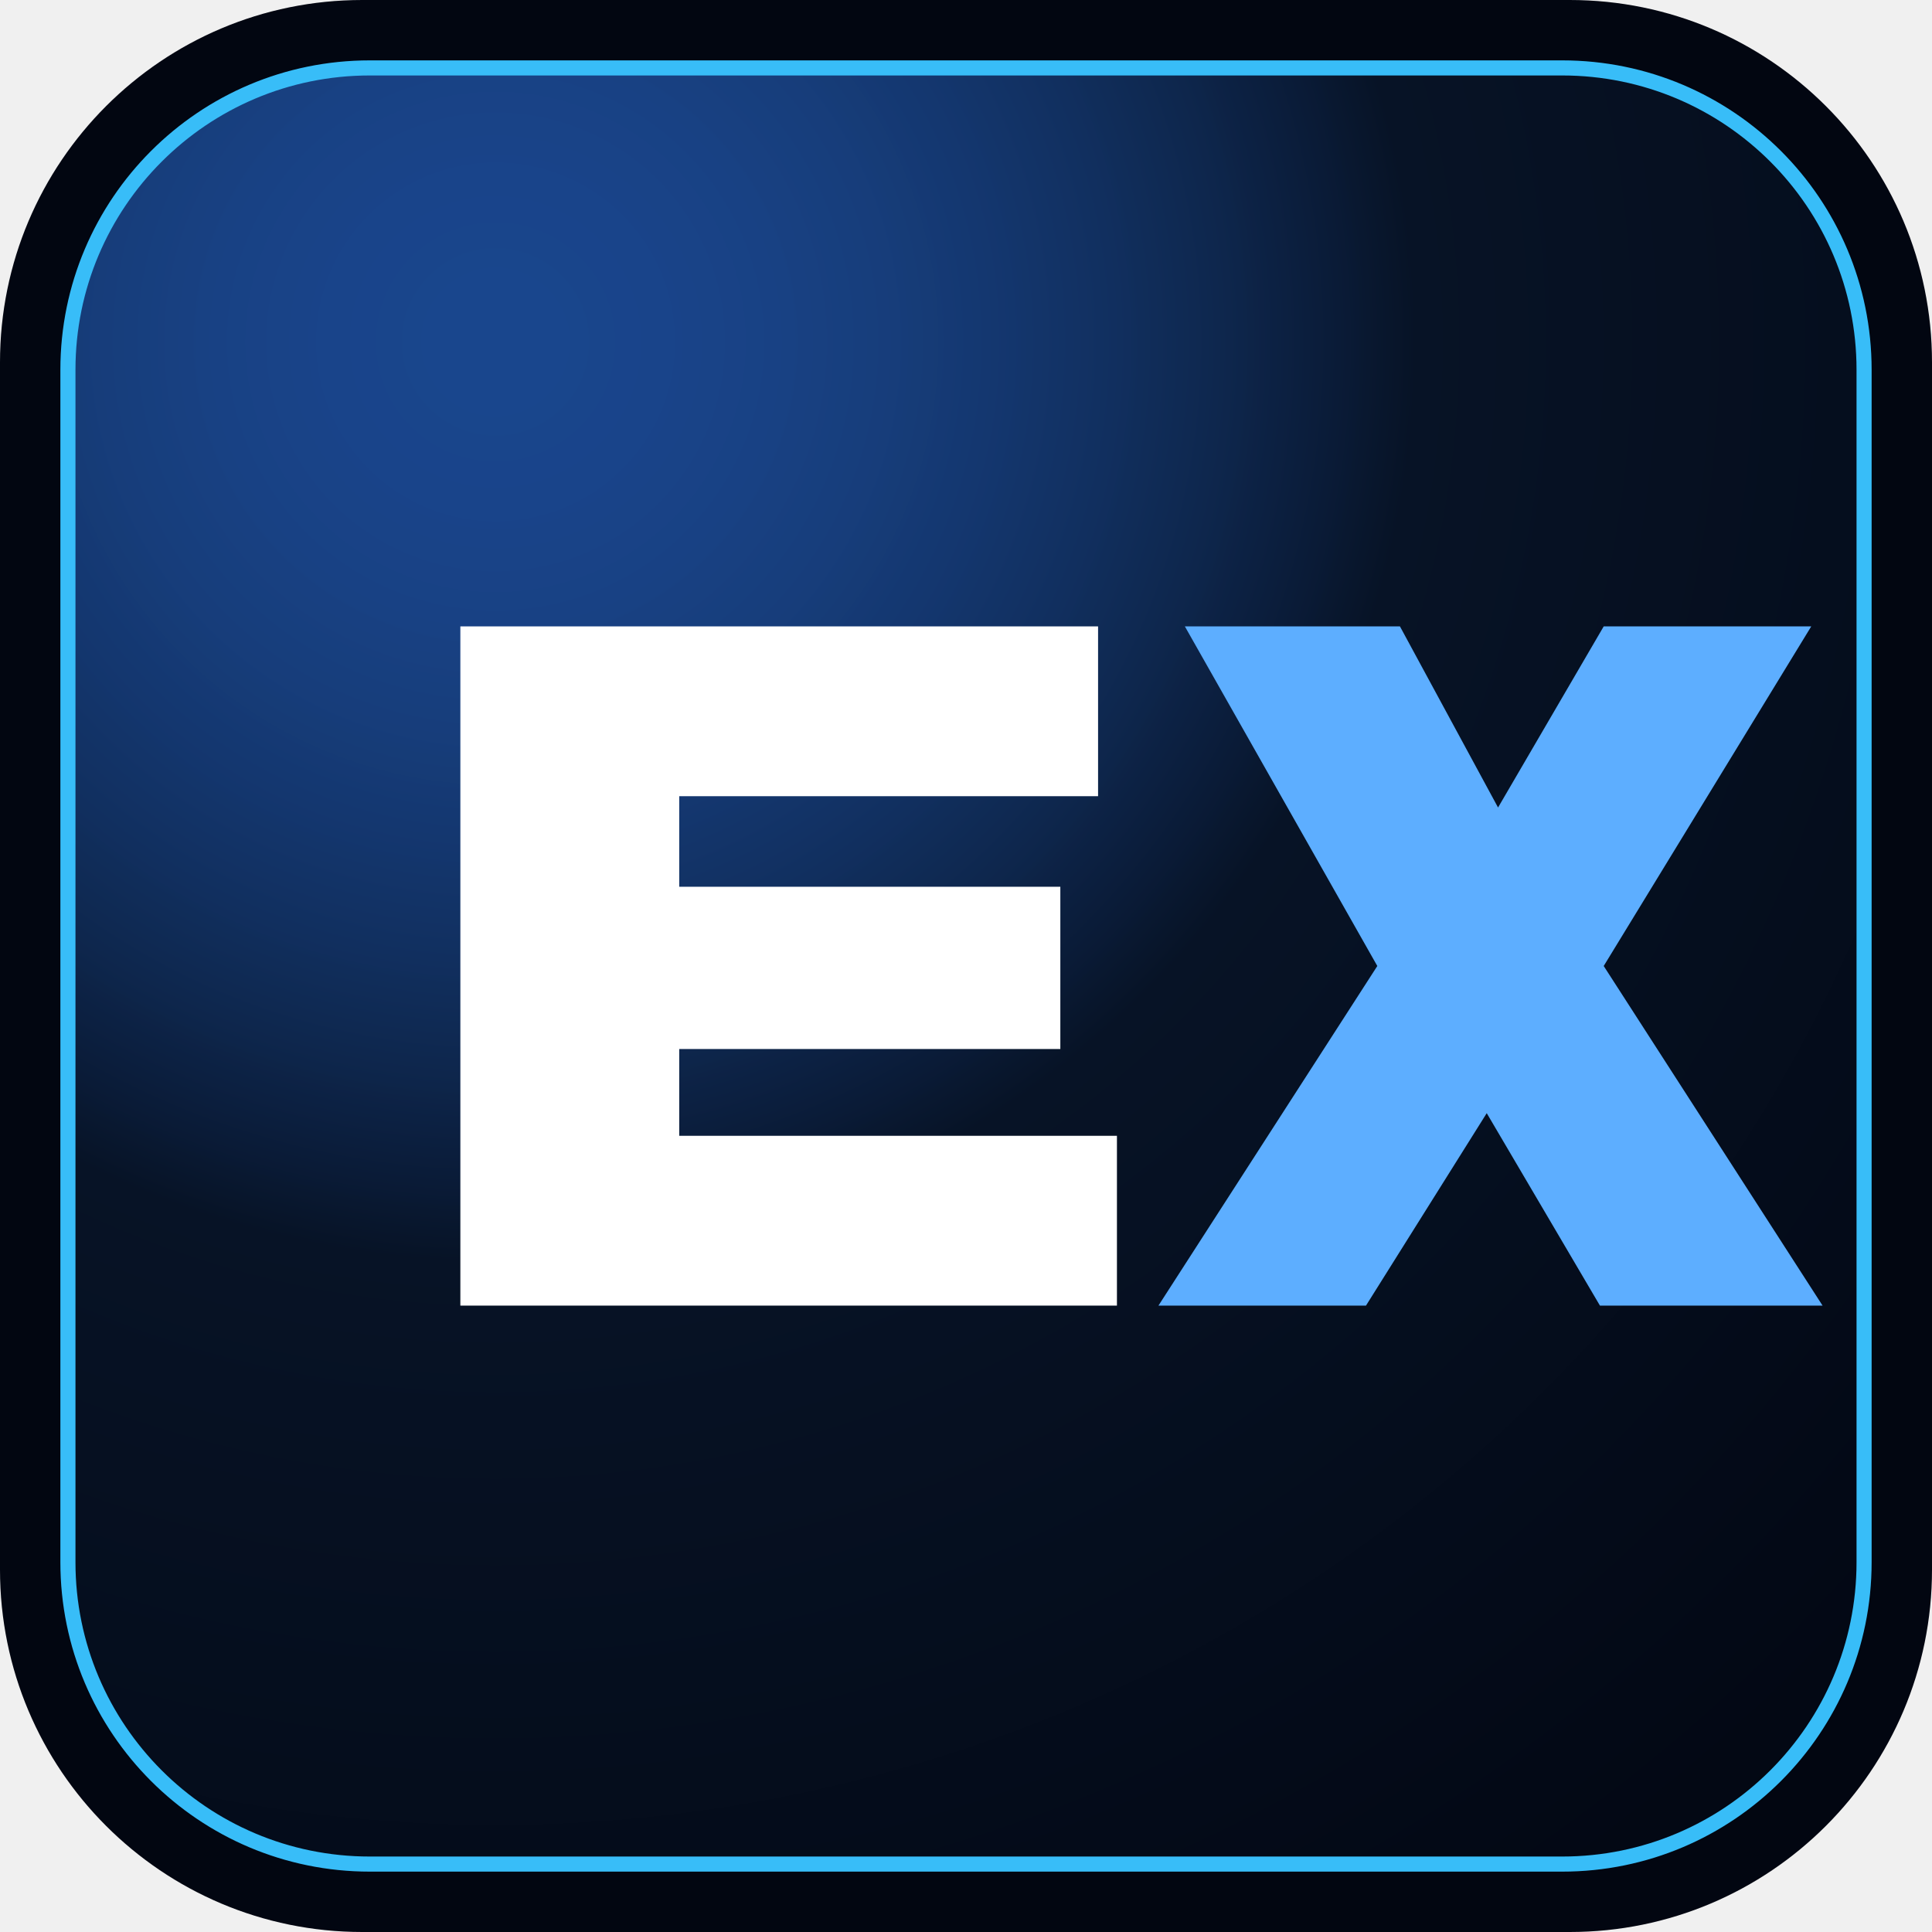
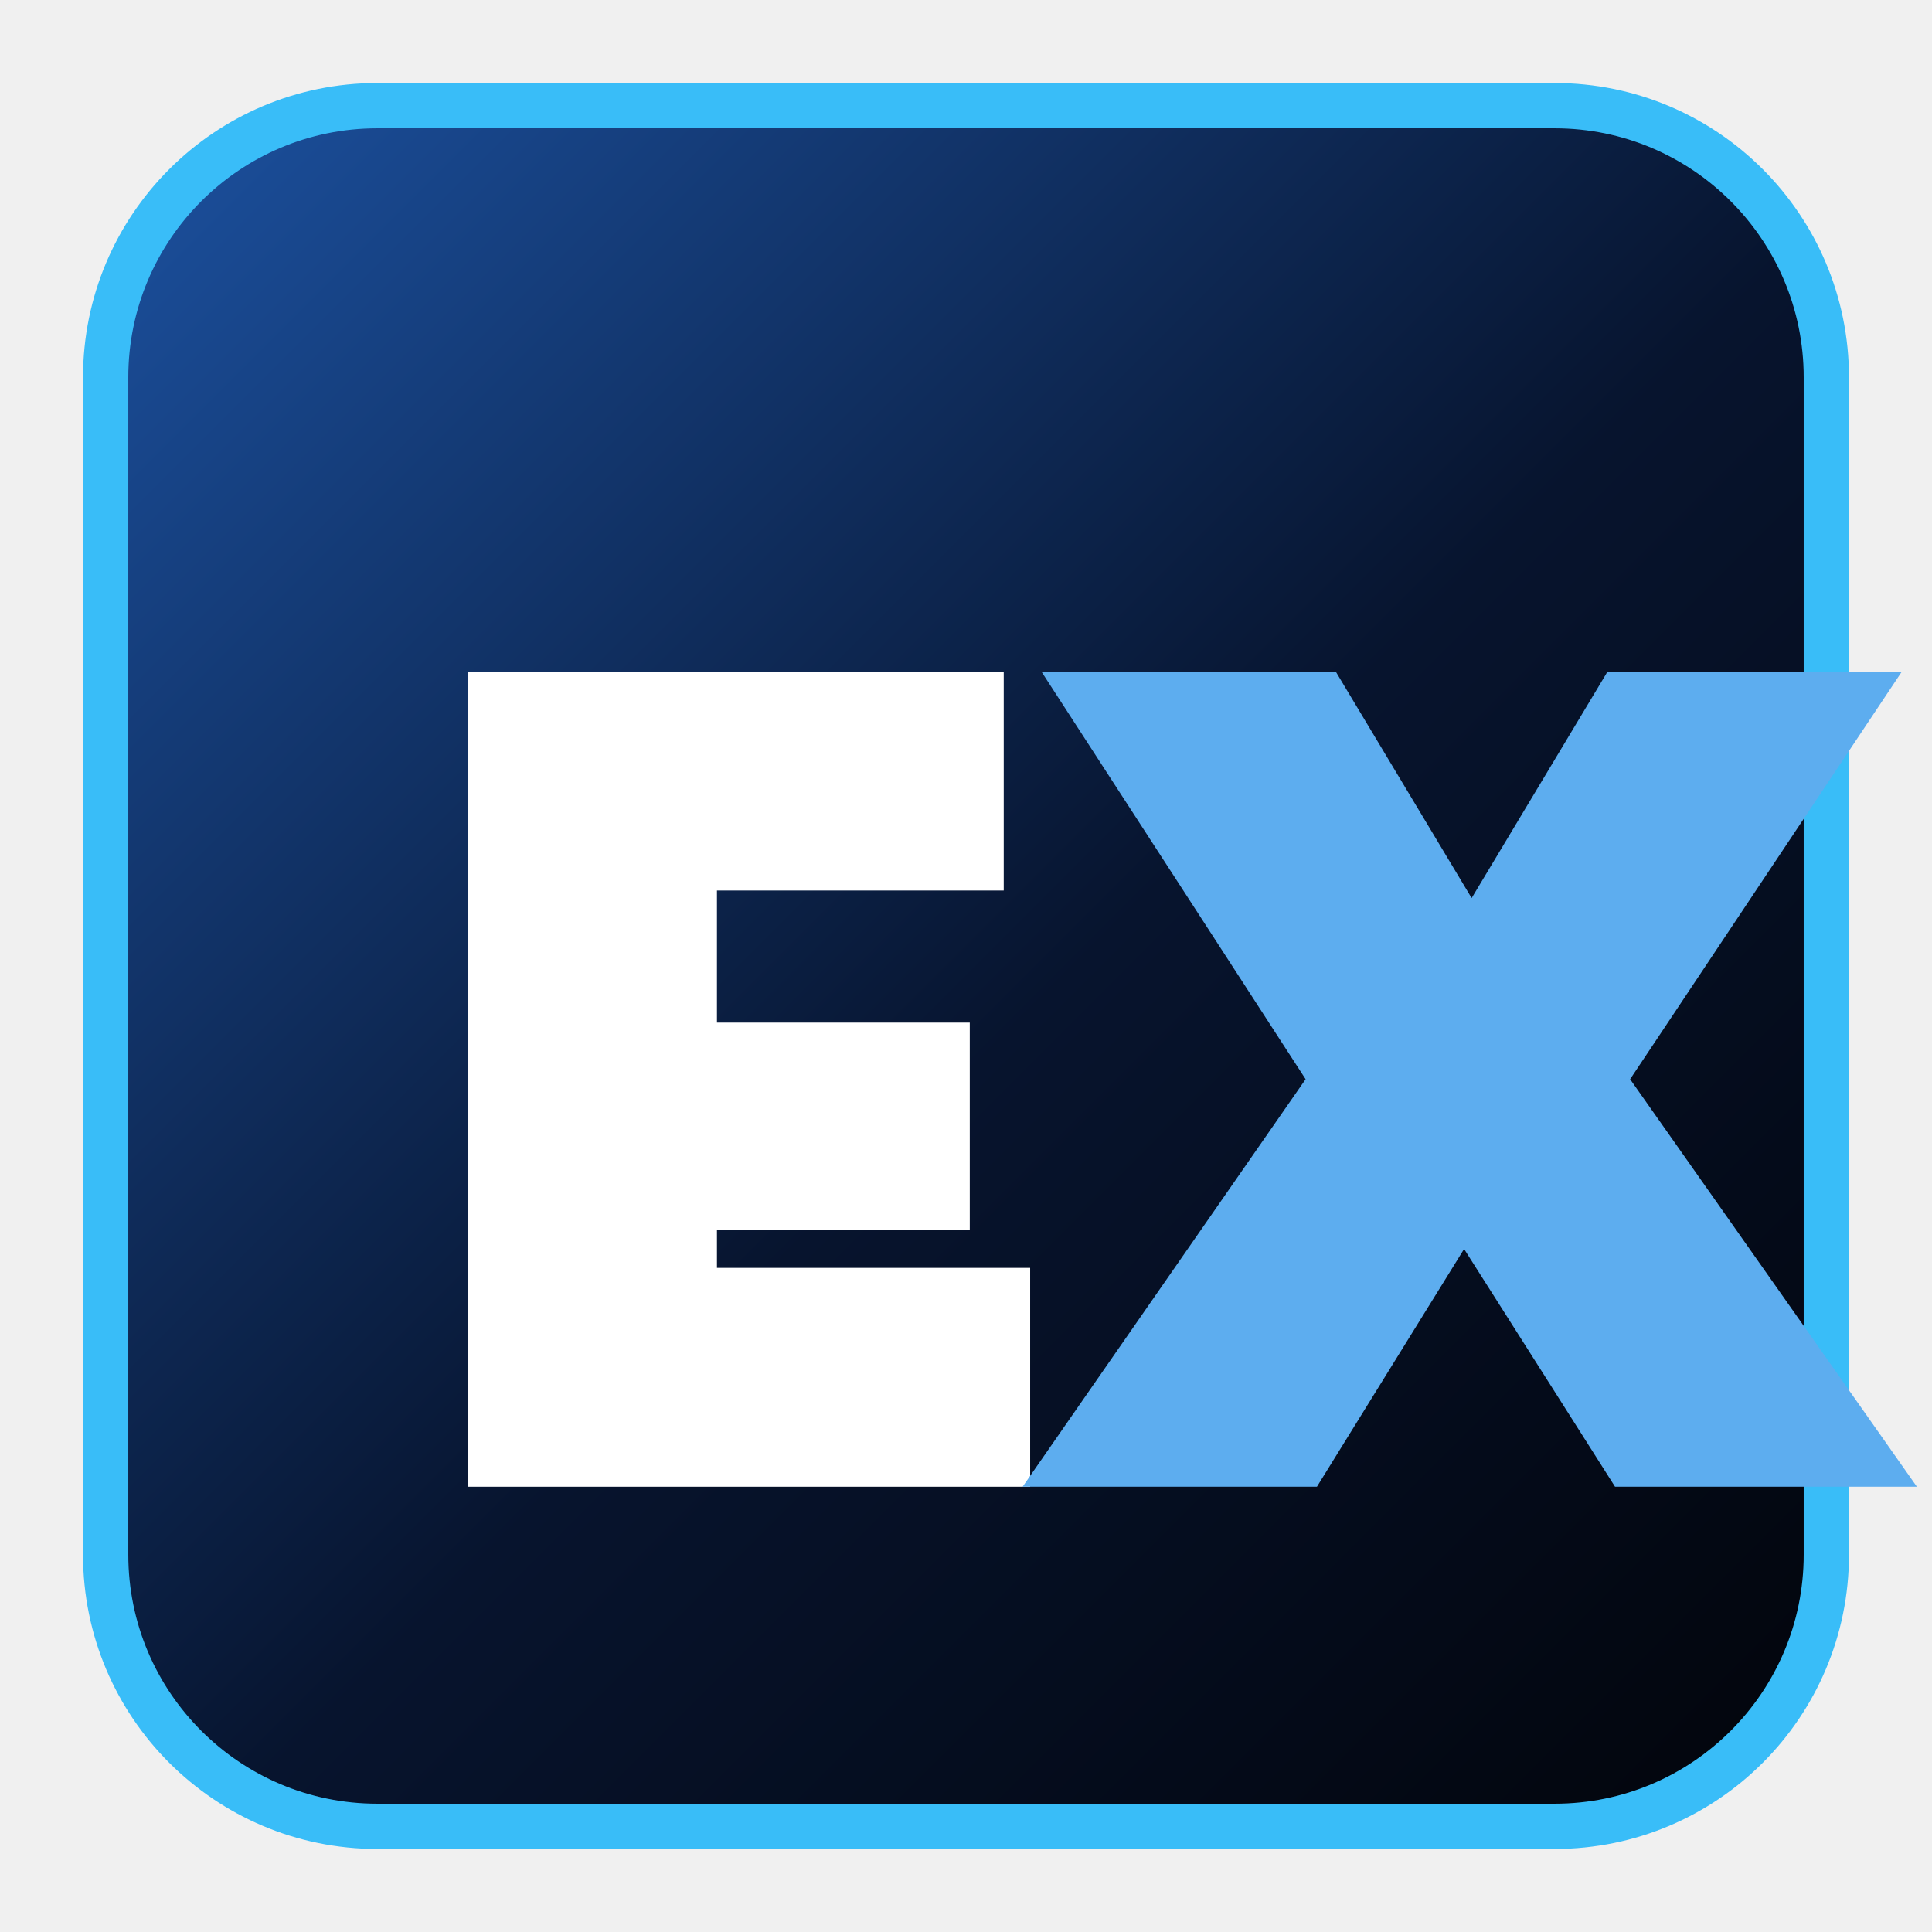
<svg xmlns="http://www.w3.org/2000/svg" width="512" height="512" viewBox="0 0 512 512" fill="none">
-   <rect width="512" height="512" rx="96" fill="#020611" />
-   <rect x="18" y="18" width="476" height="476" rx="80" fill="url(#a)" stroke="url(#b)" stroke-width="4" />
-   <path d="M122 166H291V211H180V235H281V278H180V301H296V346H122V166Z" fill="white" />
-   <path d="M314 166H371L397 214L425 166H480L425 256L483 346H424L394 295L362 346H307L365 256L314 166Z" fill="#5DAEFF" />
+   <rect x="28" y="28" width="456" height="456" rx="72" fill="url(#g)" stroke="#39bdf8" stroke-width="12" />
+   <path d="M124 178h142v58H190v35h67v55h-67v10h83v58H124V178Z" fill="white" />
+   <path d="M276 178h78l36 60 36-60h78l-72 108 76 108h-80l-40-63-39 63h-78l75-108-70-108Z" fill="#5dadef" />
  <defs>
-     <radialGradient id="a" cx="0" cy="0" r="1" gradientUnits="userSpaceOnUse" gradientTransform="translate(134 92) rotate(47) scale(535)">
-       <stop stop-color="#2F80FF" stop-opacity=".52" />
-       <stop offset=".45" stop-color="#071326" />
-       <stop offset="1" stop-color="#020611" />
-     </radialGradient>
-     <linearGradient id="b" x1="20" y1="20" x2="492" y2="492">
-       <stop stop-color="#38BDF8" />
-       <stop offset=".5" stop-color="#2F80FF" />
-       <stop offset="1" stop-color="#1D4ED8" />
+     <linearGradient id="g" x1="40" y1="40" x2="484" y2="484" gradientUnits="userSpaceOnUse">
+       <stop stop-color="#1b4f9c" />
+       <stop offset=".52" stop-color="#07142e" />
+       <stop offset="1" stop-color="#02040a" />
    </linearGradient>
  </defs>
</svg>
